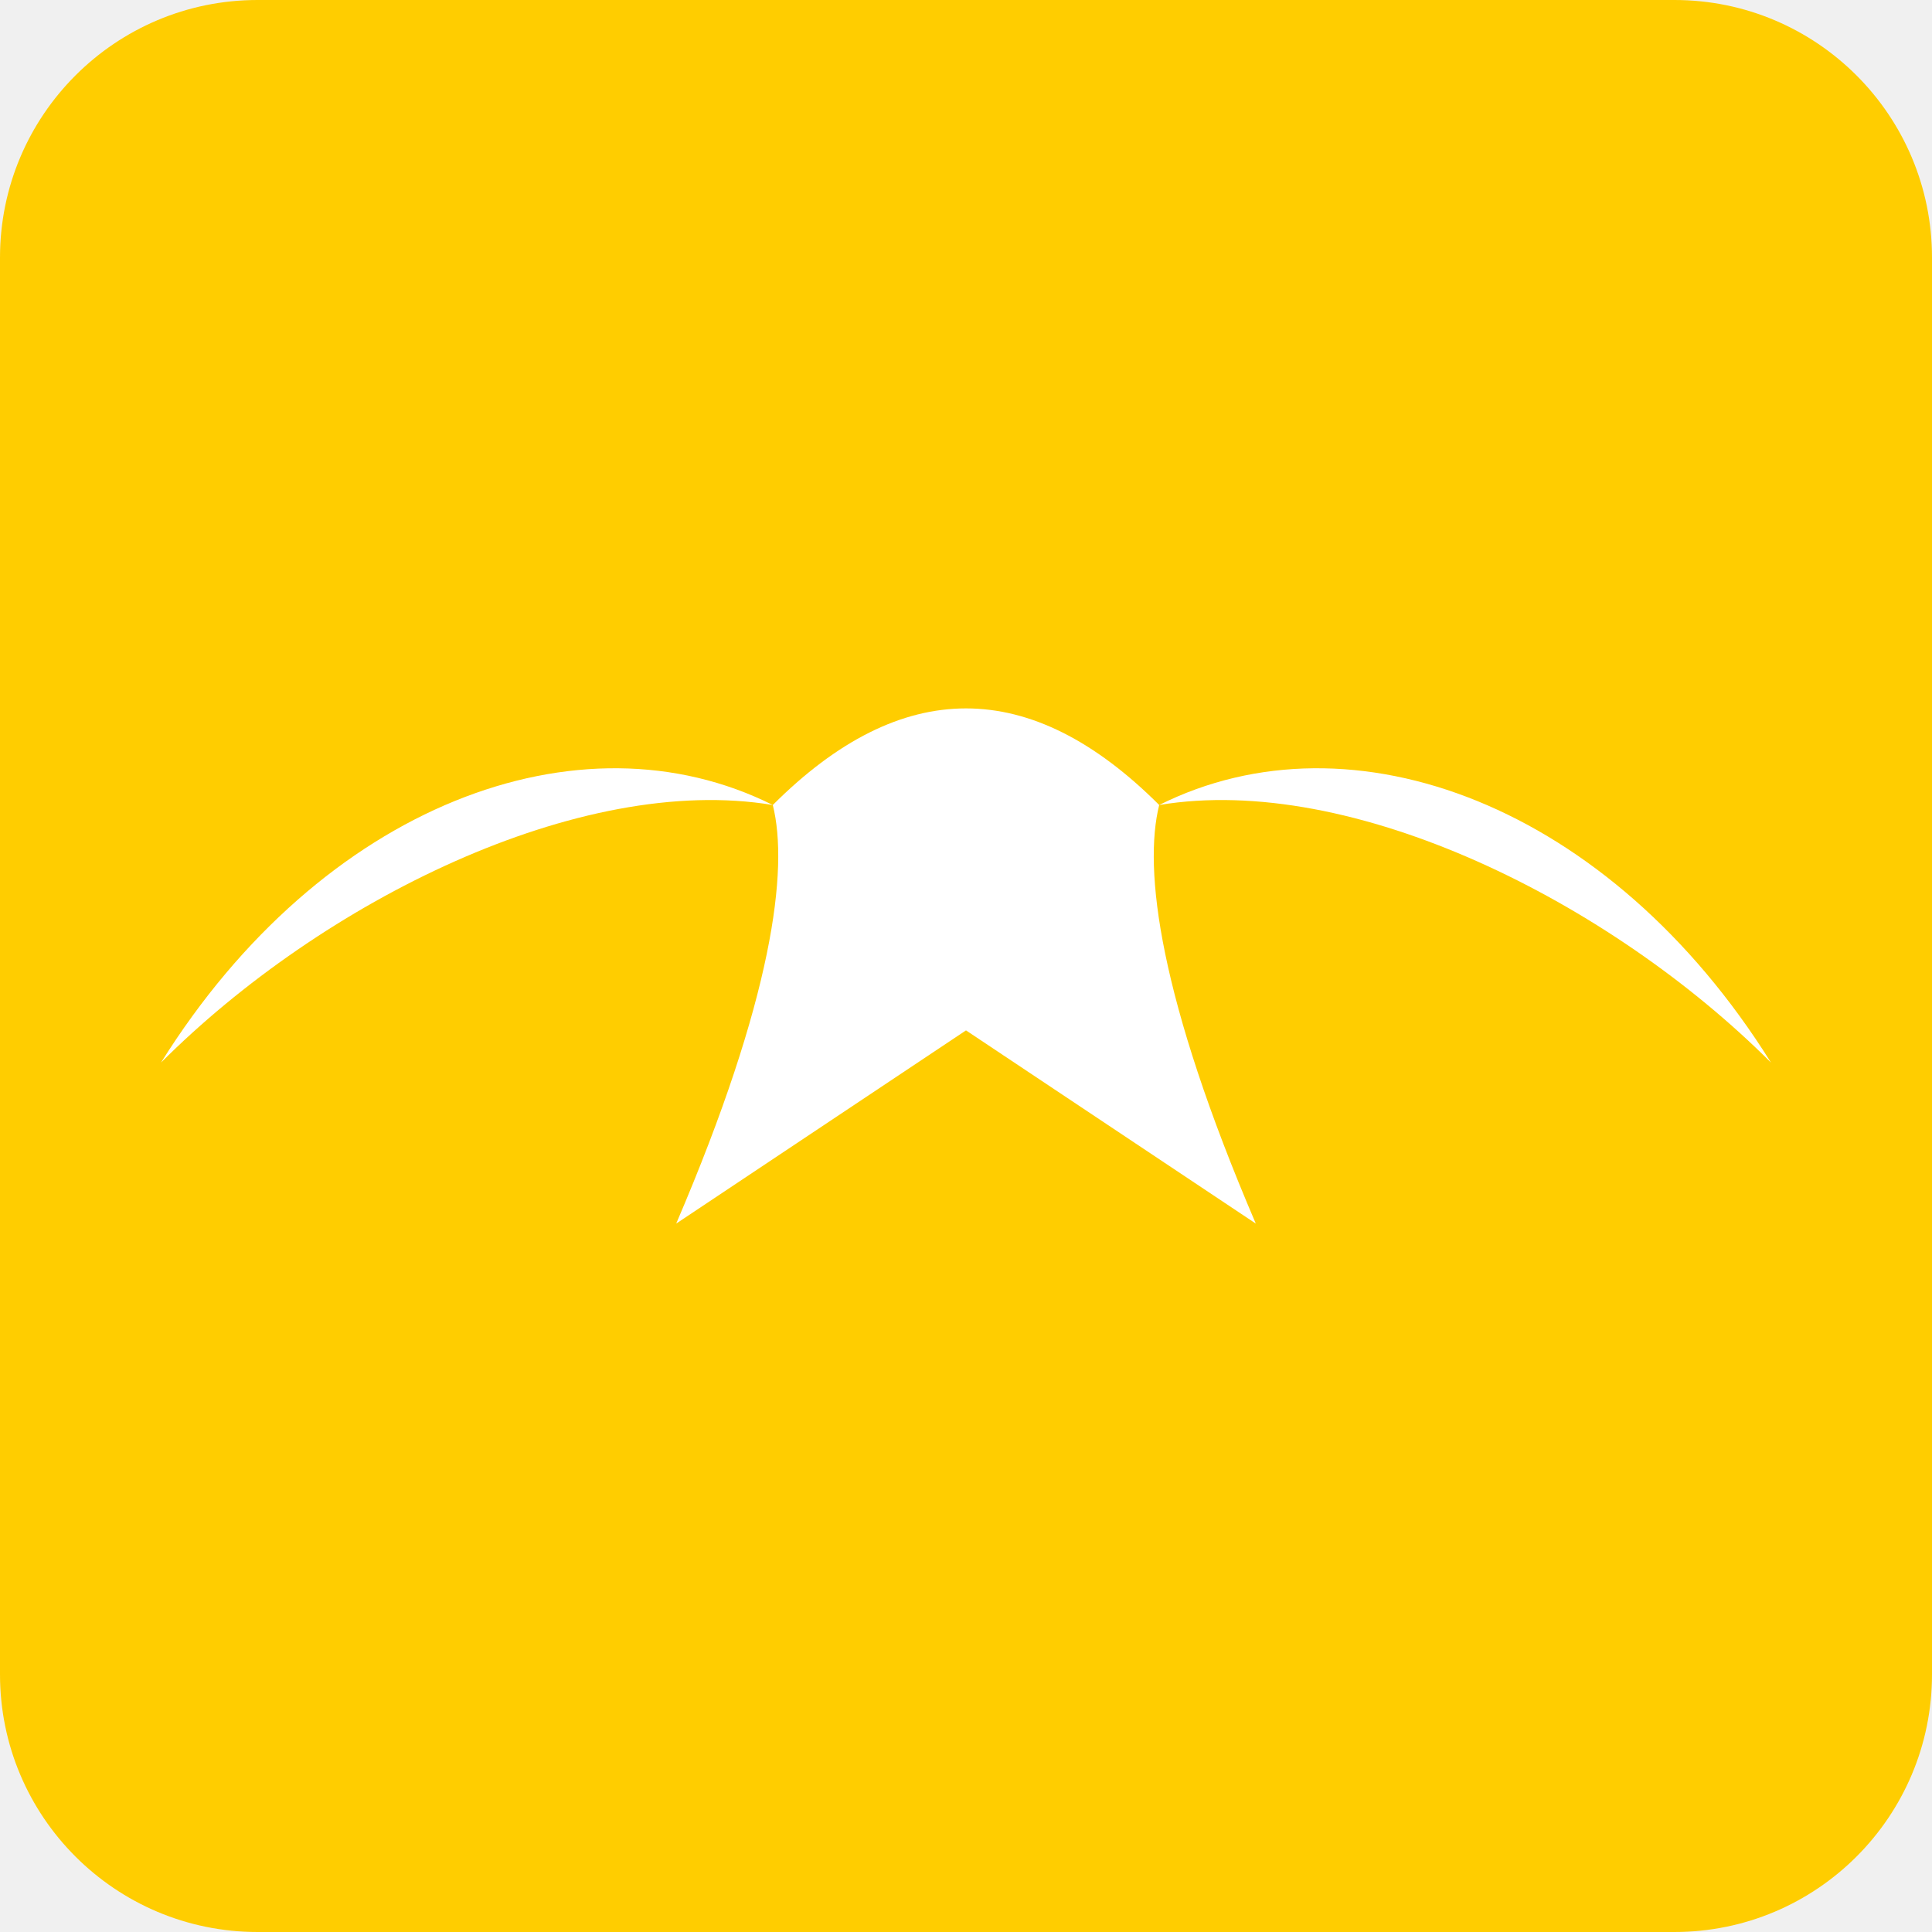
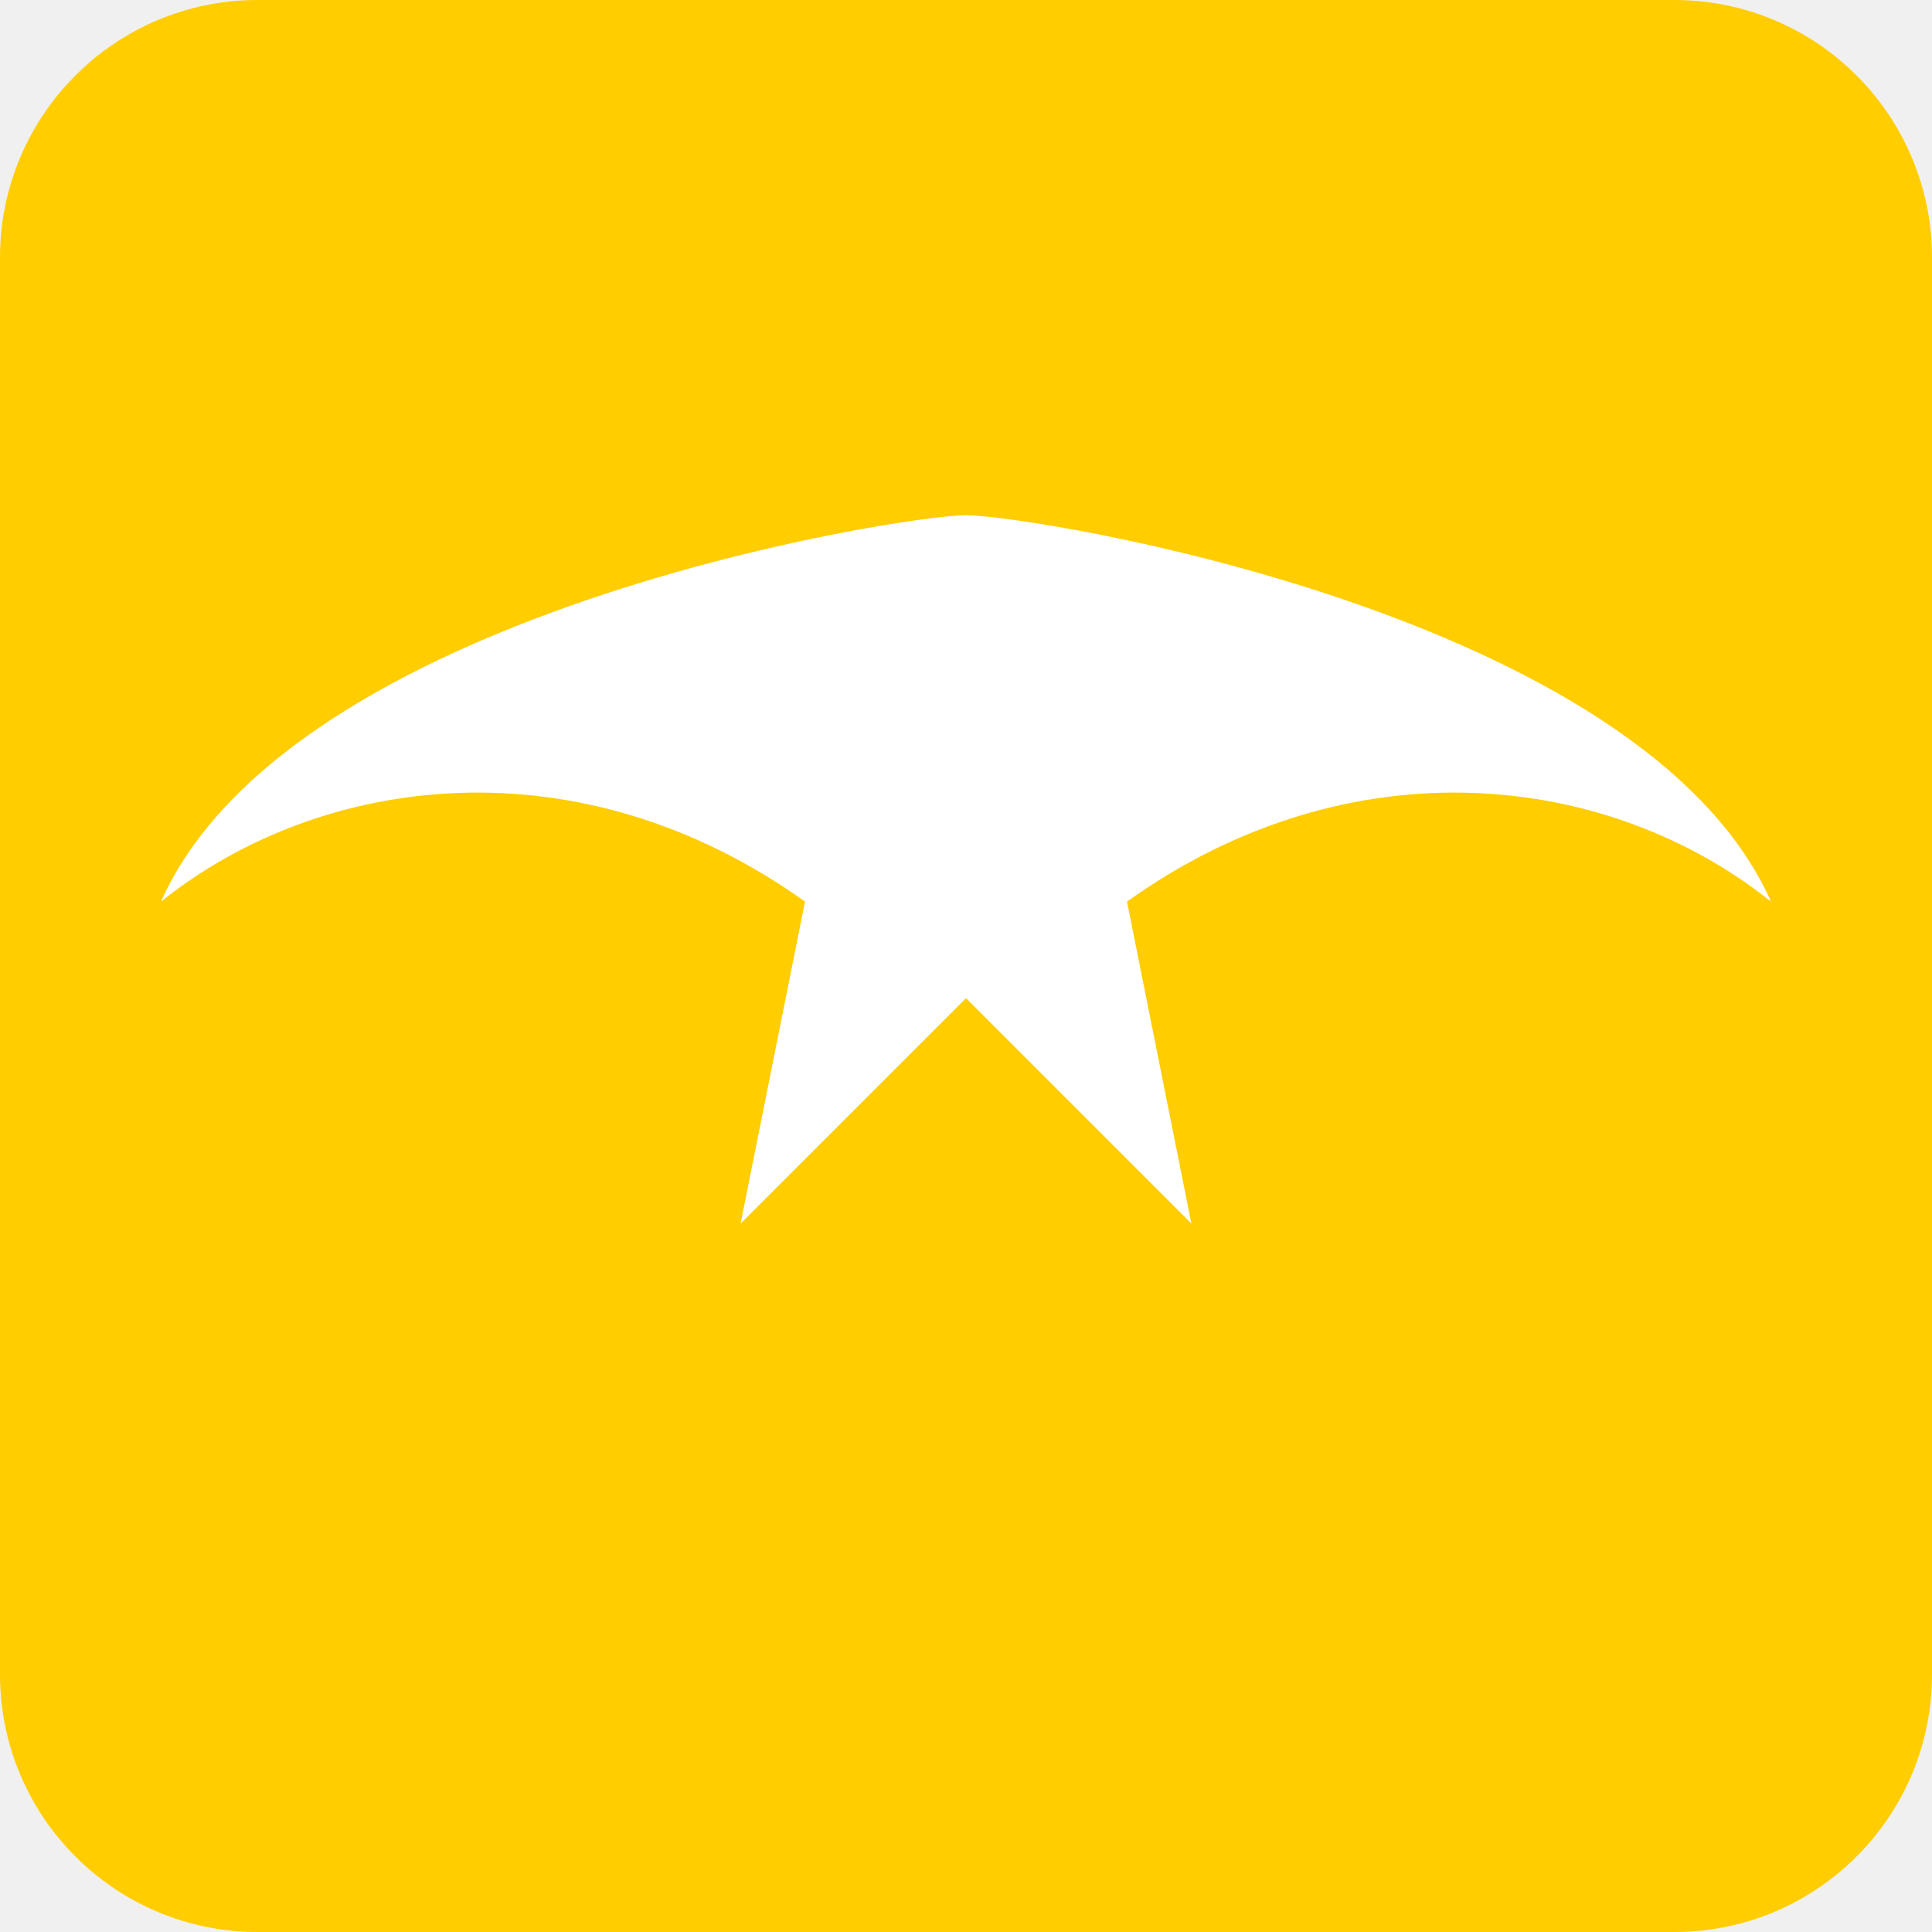
<svg xmlns="http://www.w3.org/2000/svg" viewBox="0 0 120 120">
  <rect width="120" height="120" rx="16" fill="#FFCD00" />
-   <path d="M10 66 C20 50, 36 44, 48 50 C36 48, 20 56, 10 66Z" fill="white" />
-   <path d="M110 66 C100 50, 84 44, 72 50 C84 48, 100 56, 110 66Z" fill="white" />
-   <path d="M48 50 C49 54, 48 62, 42 76 L60 64 L78 76 C72 62, 71 54, 72 50            C68 46, 64 44, 60 44 C56 44, 52 46, 48 50Z" fill="white" />
+   <path fill="white" d="     M60 32     C56 32, 18 38, 10 56     C20 48, 36 46, 50 56     L46 76     L60 62     L74 76     L70 56     C84 46, 100 48, 110 56     C102 38, 64 32, 60 32Z   " />
</svg>
